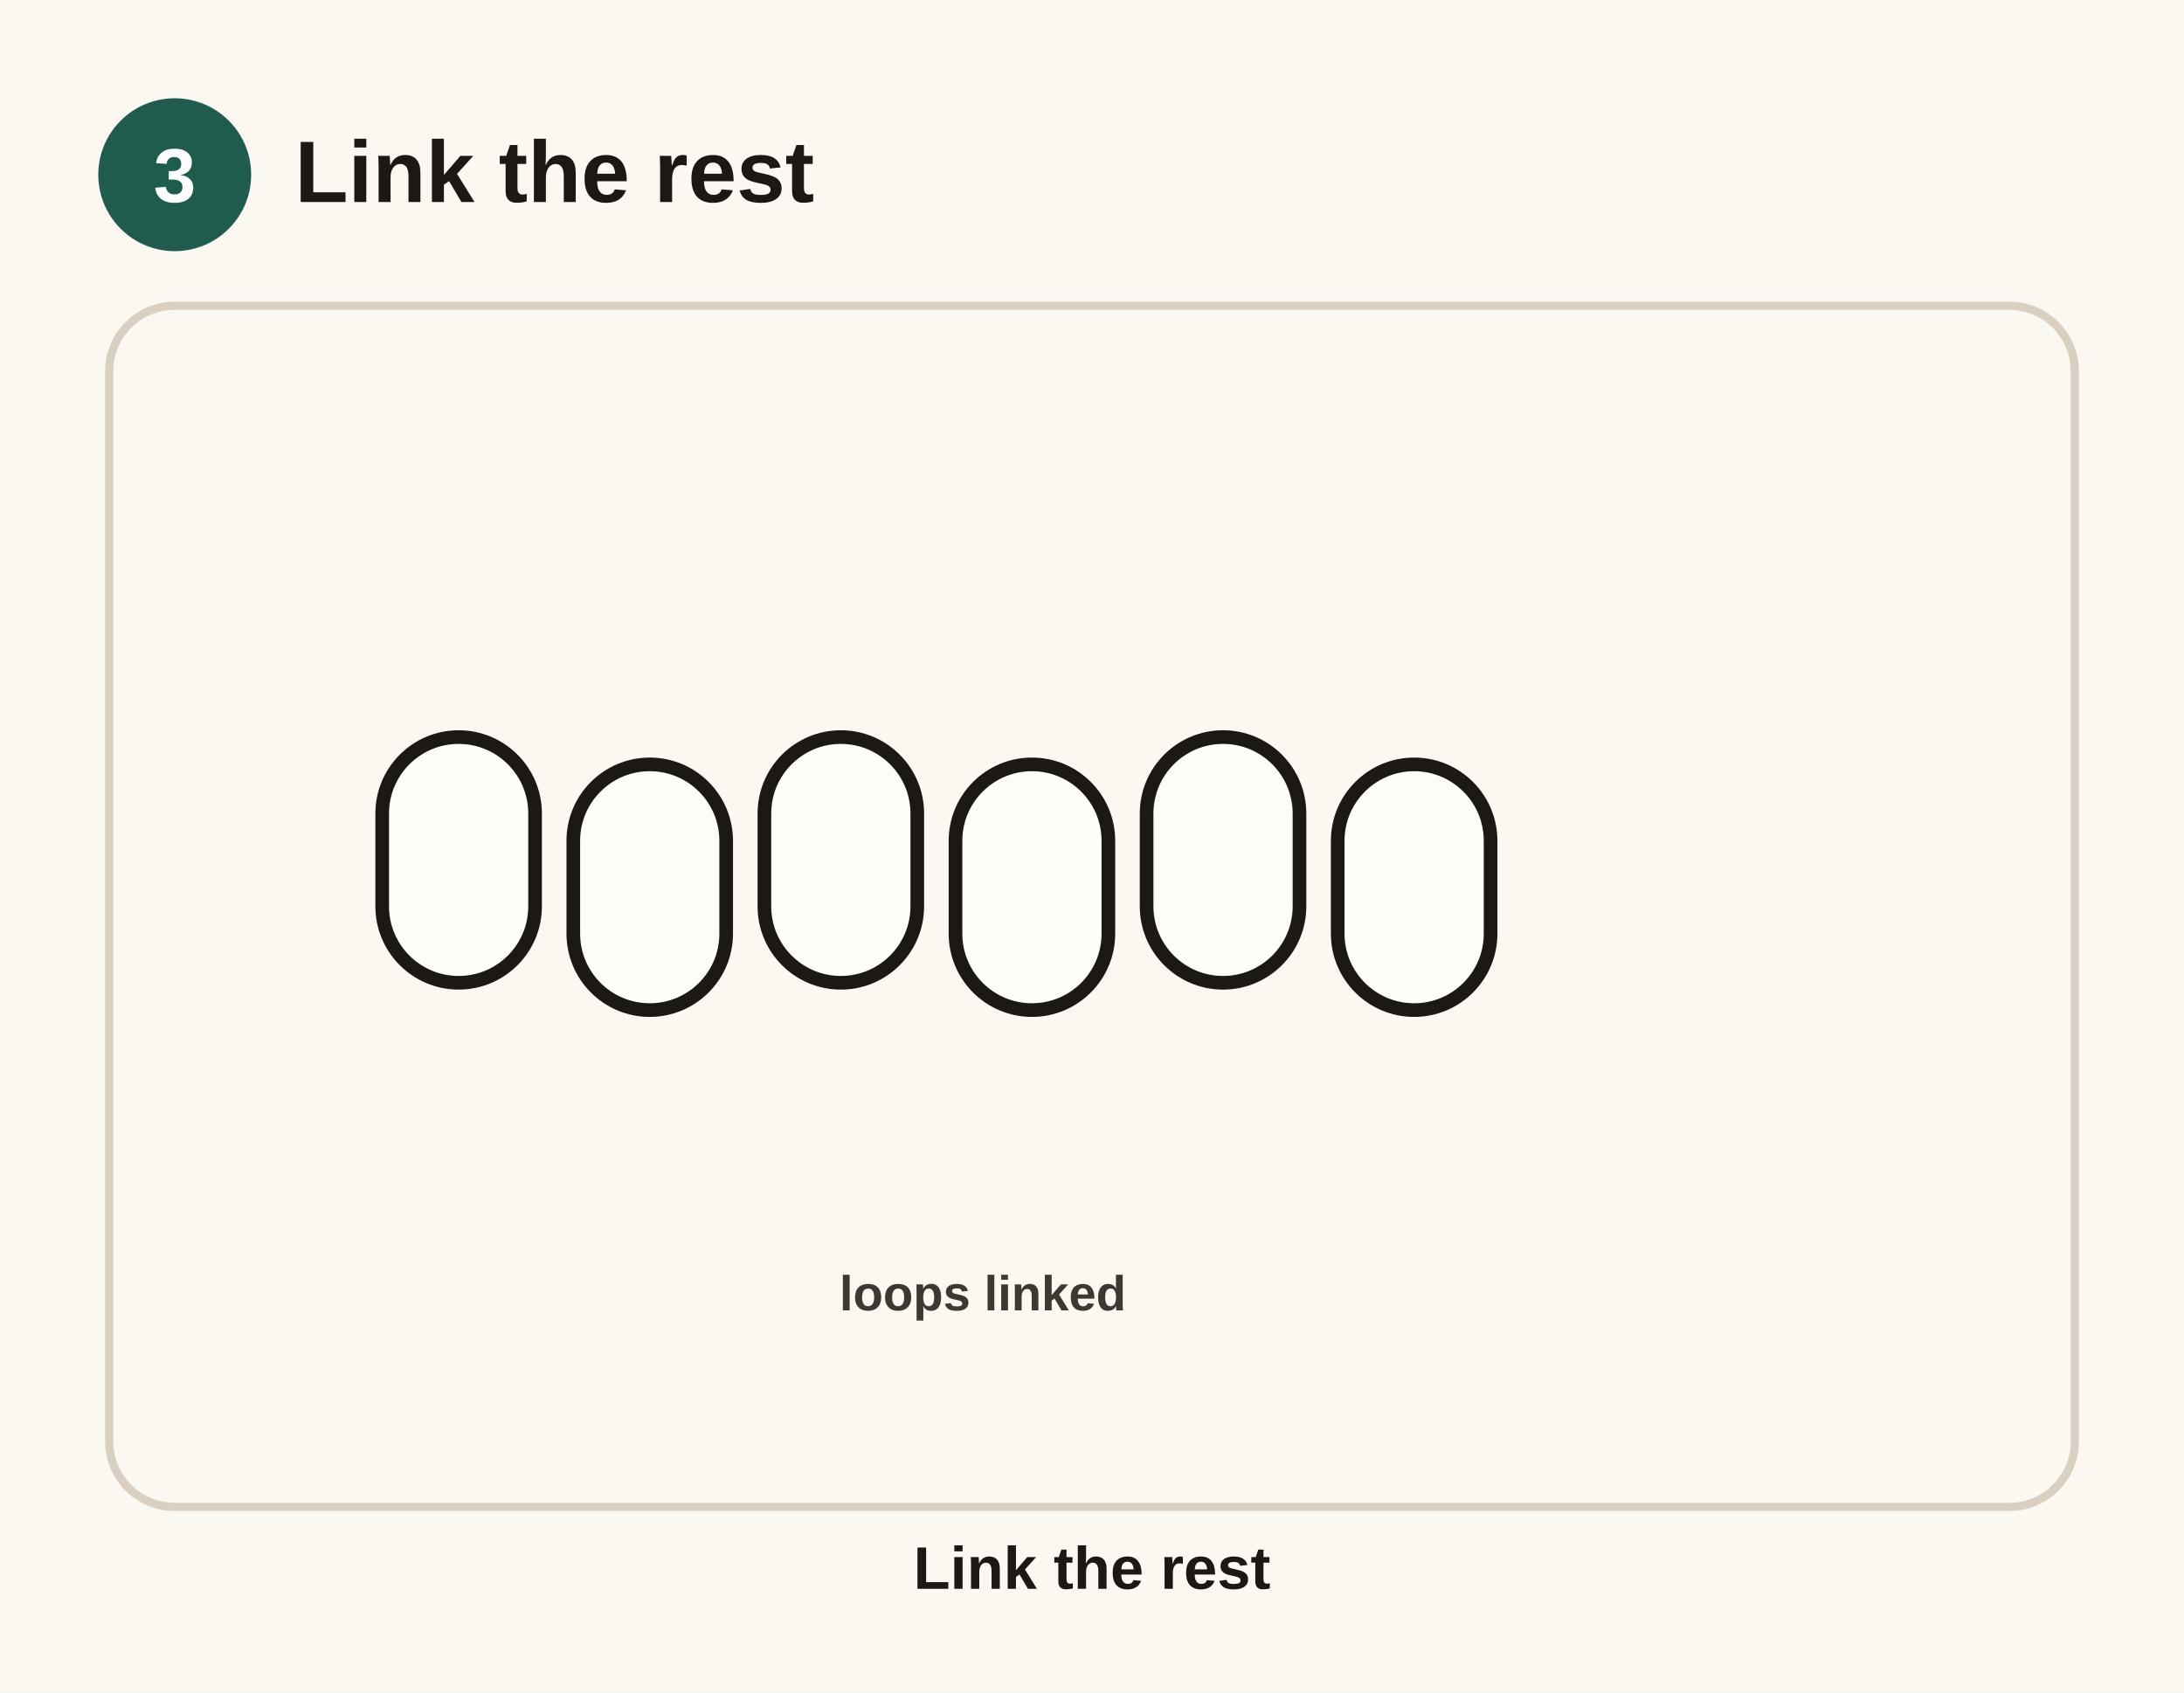
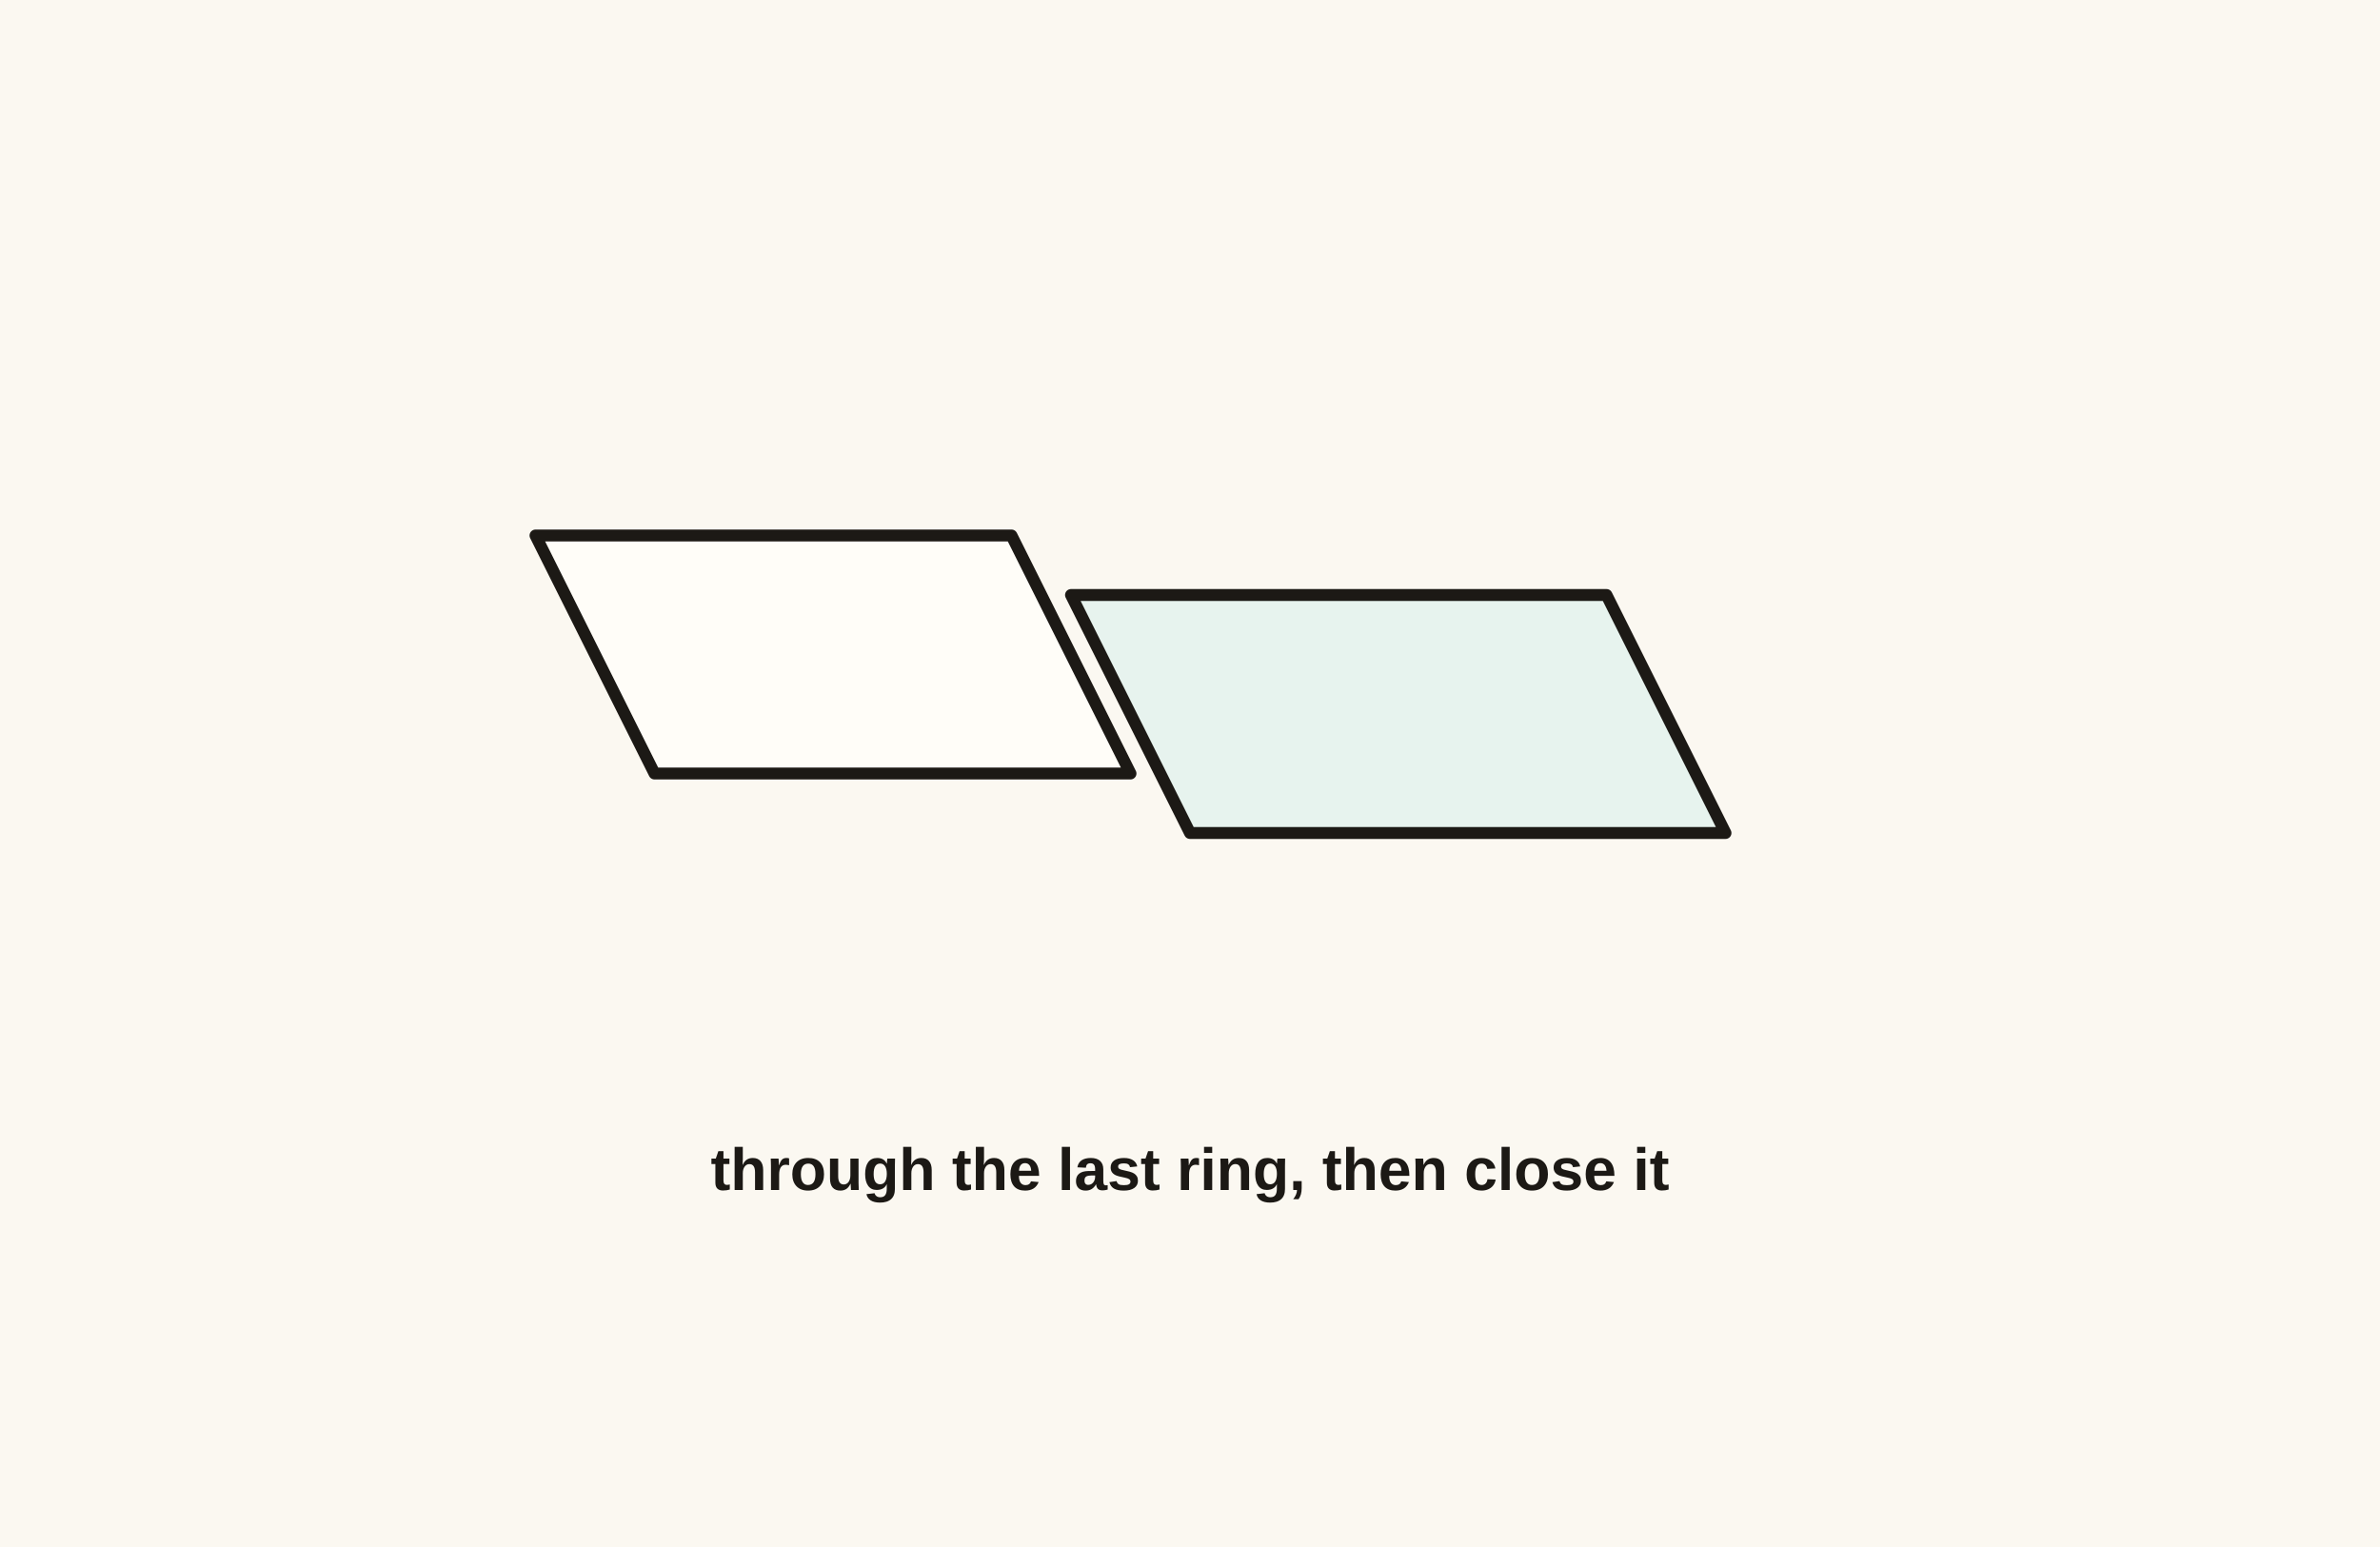
- <svg xmlns="http://www.w3.org/2000/svg" width="800" height="620" viewBox="0 0 800 620" role="img">
+ <svg xmlns="http://www.w3.org/2000/svg" width="800" height="520" viewBox="0 0 800 520" role="img">
+   <rect width="800" height="520" fill="#fbf8f1" />
  <defs>
-     <marker id="arrow" viewBox="0 0 10 10" refX="8" refY="5" markerWidth="8" markerHeight="8" orient="auto-start-reverse">
+     <marker id="arr" viewBox="0 0 10 10" refX="9" refY="5" markerWidth="9" markerHeight="9" orient="auto">
      <path d="M 0 0 L 10 5 L 0 10 z" fill="#1f5c4e" />
    </marker>
  </defs>
-   <rect width="800" height="620" fill="#fbf8f1" />
-   <circle cx="64" cy="64" r="28" fill="#1f5c4e" />
-   <text x="64" y="74" text-anchor="middle" font-size="28" font-family="Arial,Helvetica,sans-serif" font-weight="700" fill="#FFFFFF">3</text>
-   <text x="108" y="74" font-size="32" font-family="Arial,Helvetica,sans-serif" font-weight="700" fill="#1c1915">Link the rest</text>
-   <rect x="40" y="112" width="720" height="440" rx="24" fill="#fbf8f1" stroke="#d9d0c2" stroke-width="3" />
-   <g transform="translate(80,150)">
-     <rect x="60" y="120" width="56" height="90" rx="28" fill="#fffdf8" stroke="#1c1915" stroke-width="5" />
-     <rect x="130" y="130" width="56" height="90" rx="28" fill="#fffdf8" stroke="#1c1915" stroke-width="5" />
-     <rect x="200" y="120" width="56" height="90" rx="28" fill="#fffdf8" stroke="#1c1915" stroke-width="5" />
-     <rect x="270" y="130" width="56" height="90" rx="28" fill="#fffdf8" stroke="#1c1915" stroke-width="5" />
-     <rect x="340" y="120" width="56" height="90" rx="28" fill="#fffdf8" stroke="#1c1915" stroke-width="5" />
-     <rect x="410" y="130" width="56" height="90" rx="28" fill="#fffdf8" stroke="#1c1915" stroke-width="5" />
-     <text x="280" y="330" text-anchor="middle" font-size="18" font-family="Arial,Helvetica,sans-serif" font-weight="600" fill="#3f3830">loops linked</text>
-   </g>
-   <text x="400" y="582" text-anchor="middle" font-size="22" font-family="Arial,Helvetica,sans-serif" font-weight="700" fill="#1c1915">Link the rest</text>
+   <polygon points="180,180 340,180 380,260 220,260" fill="#fffdf8" stroke="#1c1915" stroke-width="4" stroke-linejoin="round" />
+   <polygon points="360,200 540,200 580,280 400,280" fill="#e7f3ee" stroke="#1c1915" stroke-width="4" stroke-linejoin="round" />
+   <text x="400" y="400" text-anchor="middle" font-size="20" font-family="Arial, Helvetica, sans-serif" font-weight="700" fill="#1c1915">through the last ring, then close it</text>
</svg>
